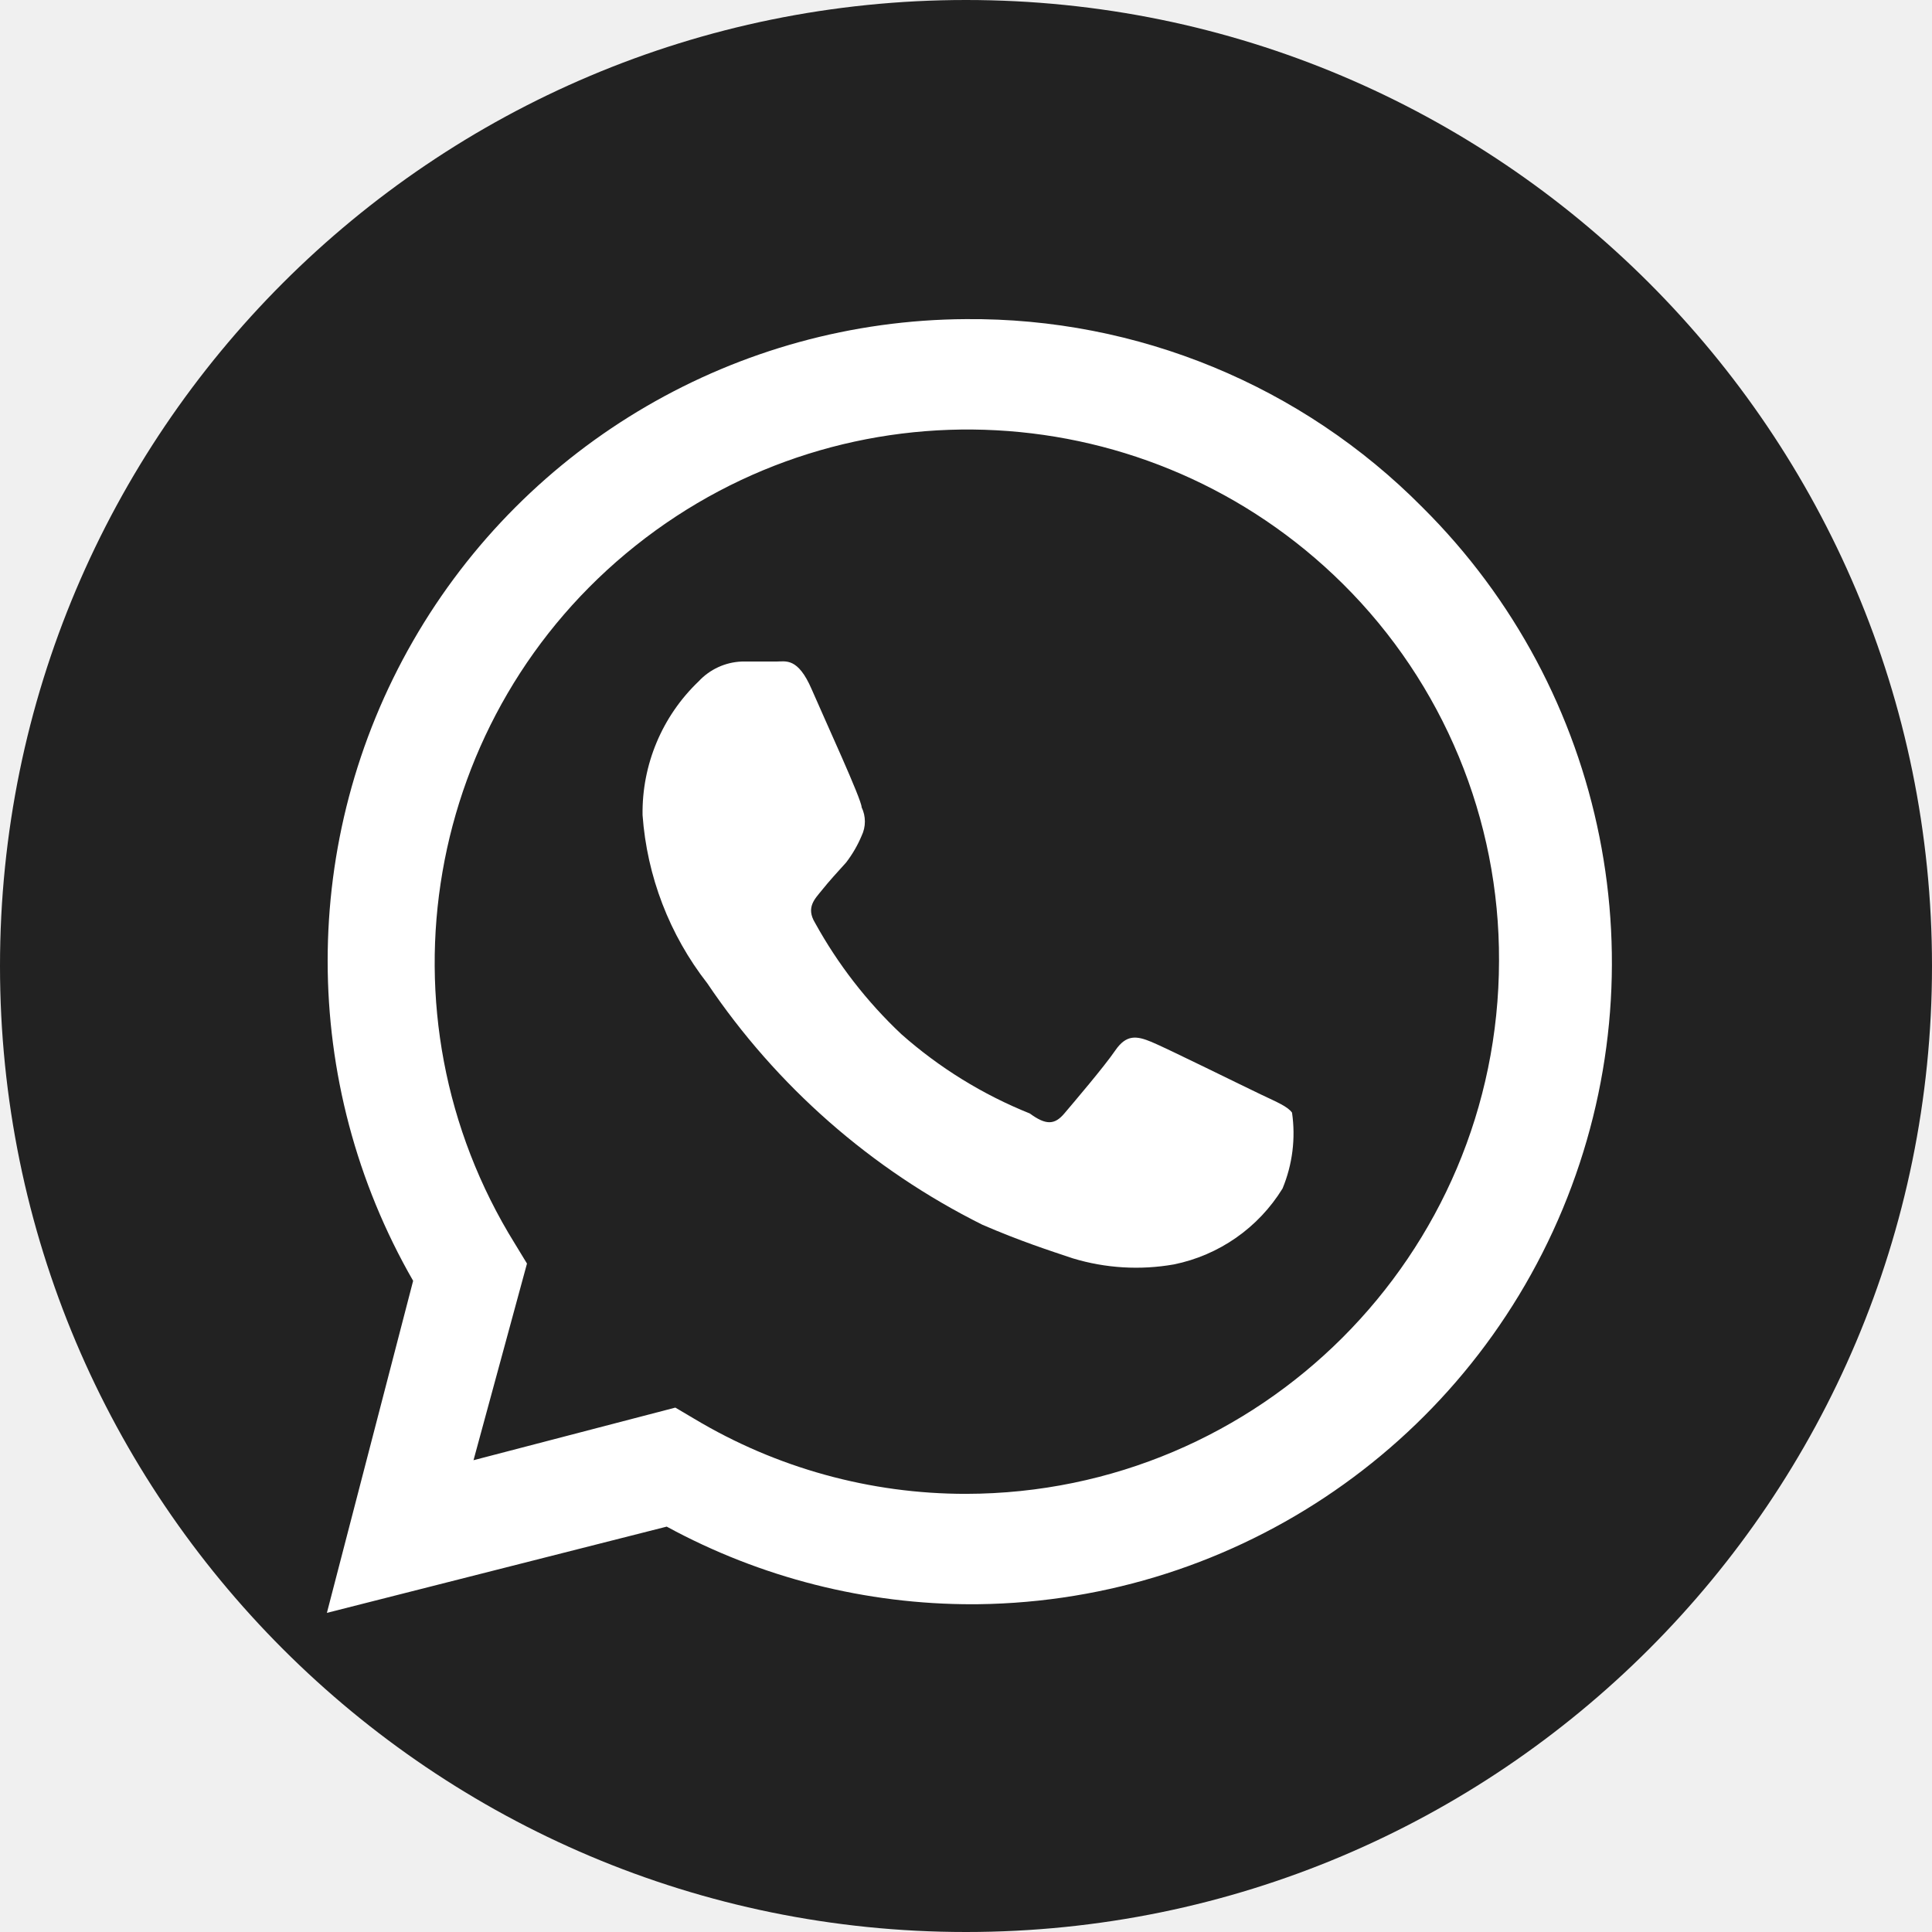
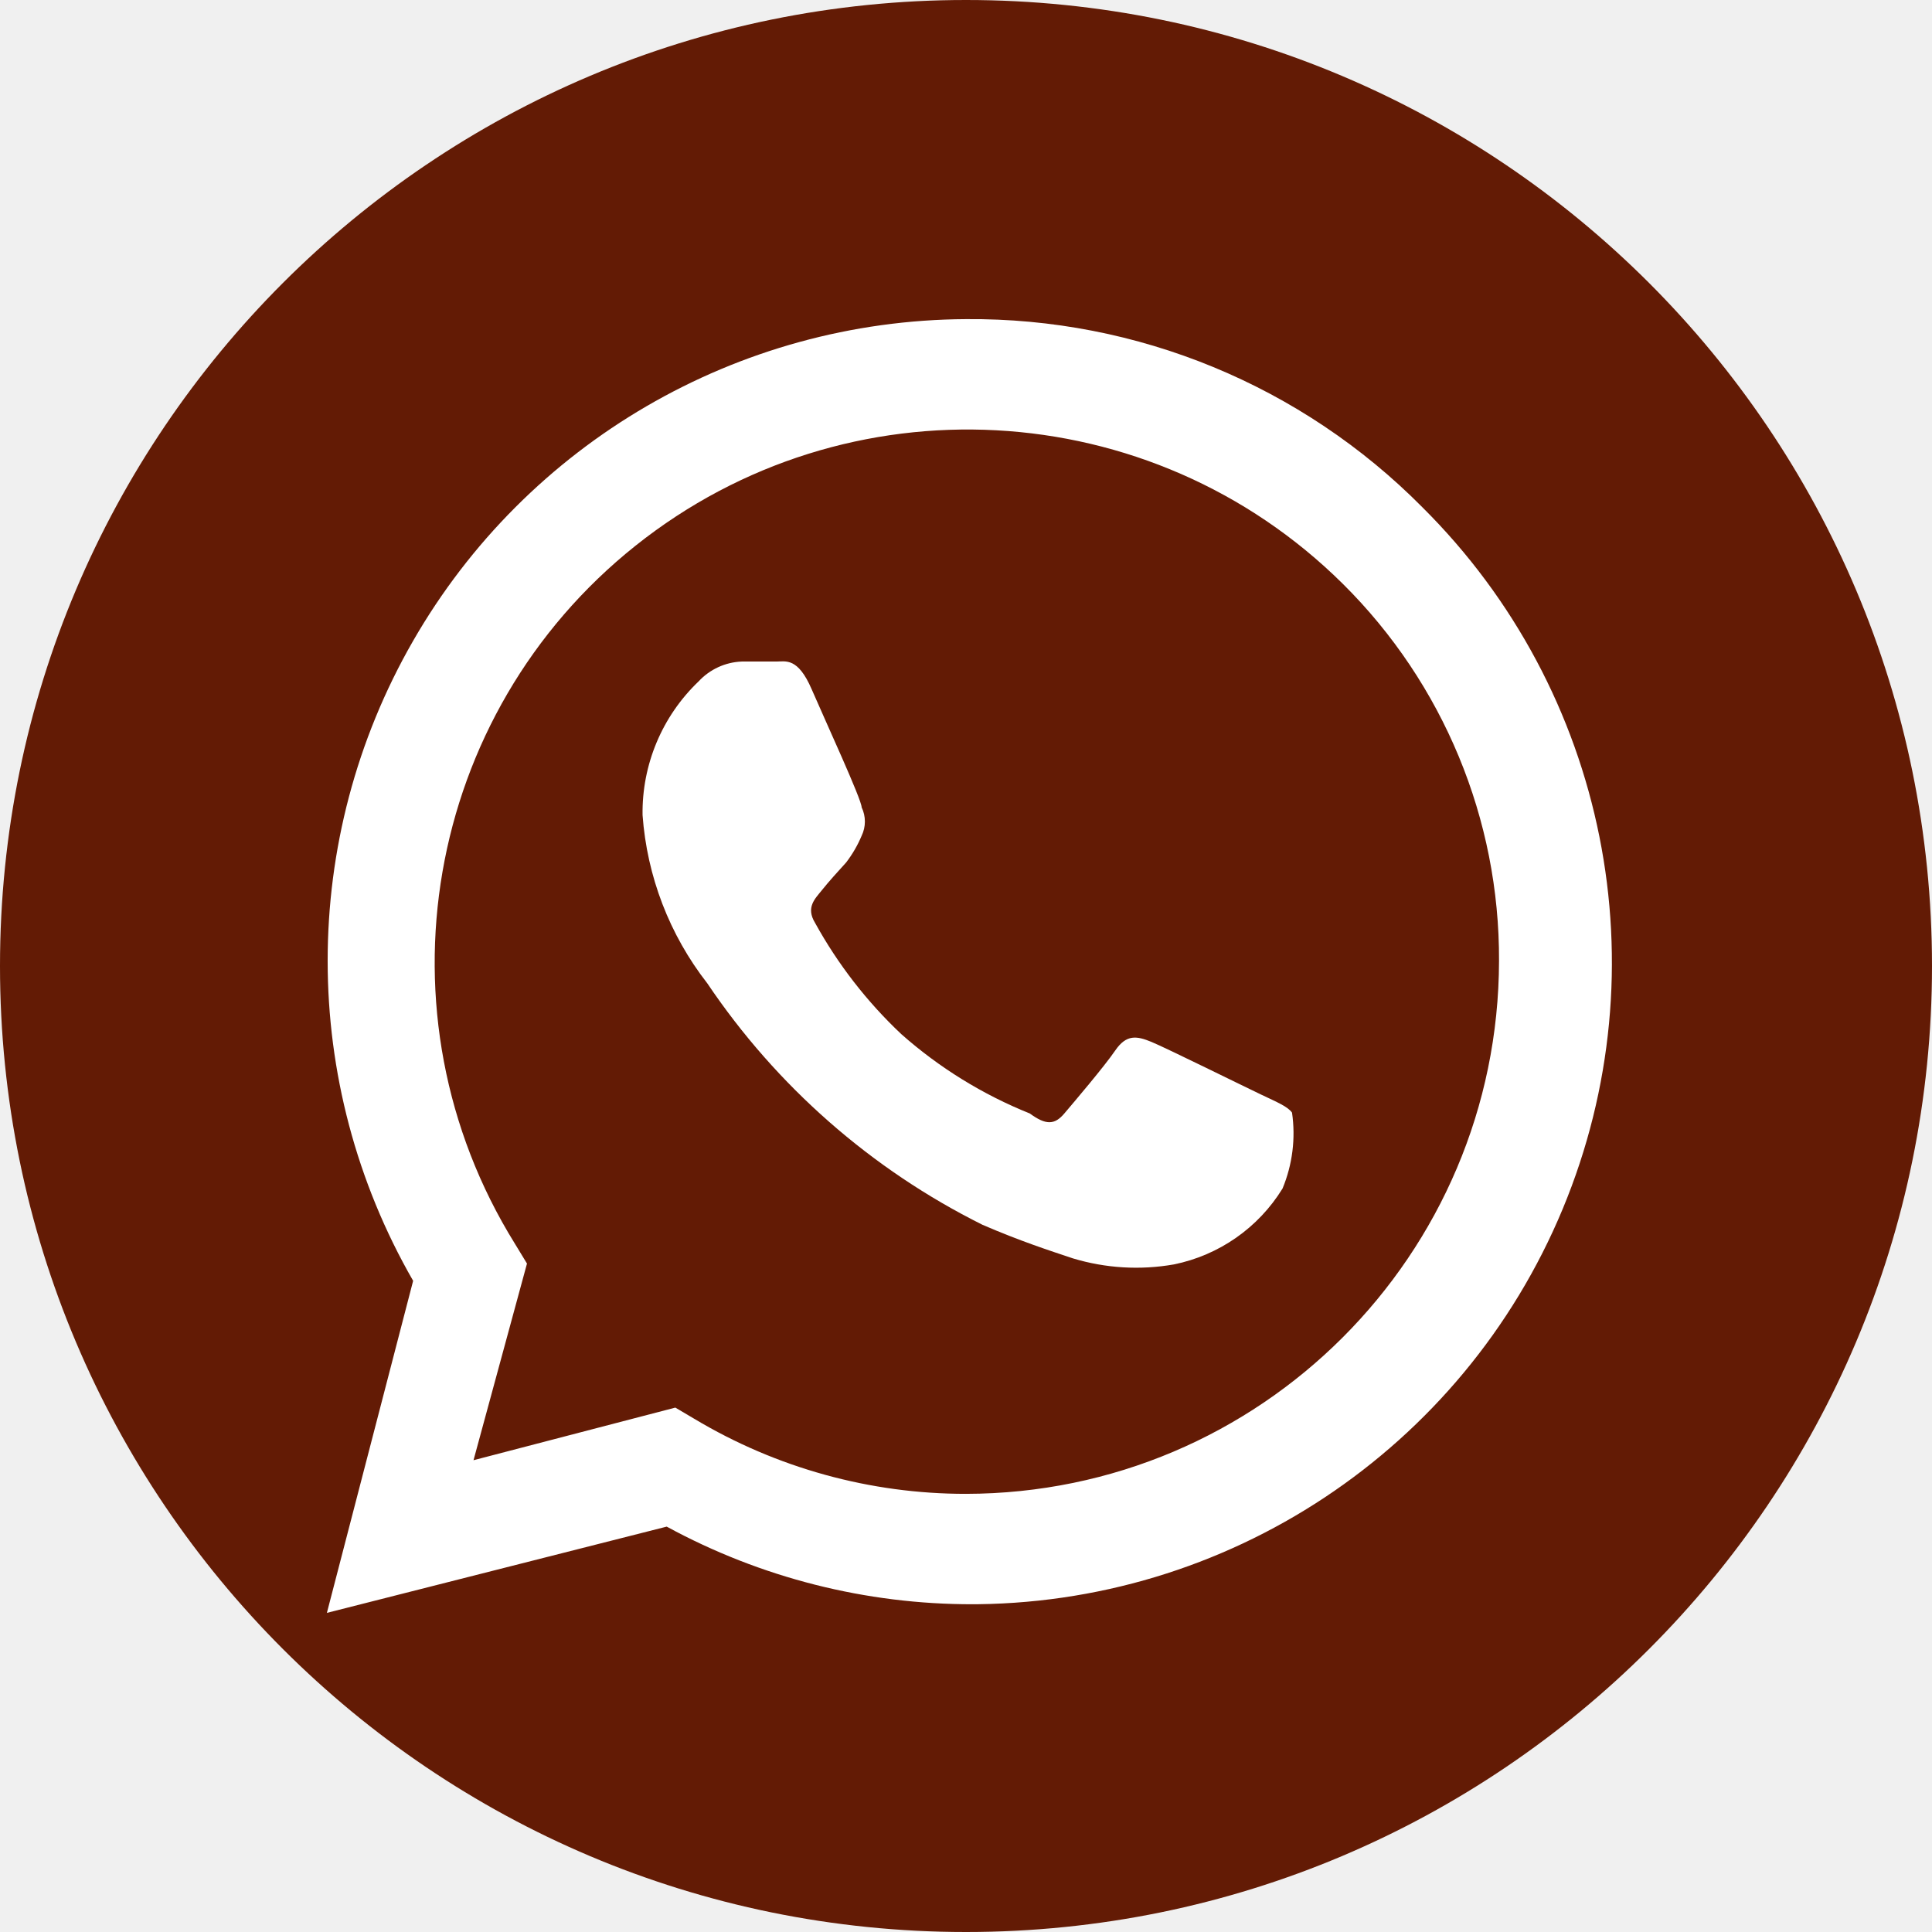
- <svg xmlns="http://www.w3.org/2000/svg" fill="#fff" width="80px" height="80px" viewBox="-3.2 -3.2 22.40 22.40" stroke="#fff" stroke-width="0">
+ <svg xmlns="http://www.w3.org/2000/svg" fill="#ffffff" width="80px" height="80px" viewBox="-3.2 -3.2 22.40 22.40" stroke="#ffffff" stroke-width="0">
  <g id="SVGRepo_bgCarrier" stroke-width="0">
-     <rect x="-3.2" y="-3.2" width="22.40" height="22.40" rx="11.2" fill="#222222" strokewidth="0" />
+     <rect x="-3.2" y="-3.2" width="22.40" height="22.40" rx="11.2" fill="#631b05" strokewidth="0" />
  </g>
  <g id="SVGRepo_tracerCarrier" stroke-linecap="round" stroke-linejoin="round" />
  <g id="SVGRepo_iconCarrier">
    <path d="M11.42 9.49c-.19-.09-1.1-.54-1.27-.61s-.29-.09-.42.1-.48.6-.59.73-.21.14-.4 0a5.13 5.13 0 0 1-1.49-.92 5.25 5.25 0 0 1-1-1.29c-.11-.18 0-.28.08-.38s.18-.21.28-.32a1.39 1.39 0 0 0 .18-.31.38.38 0 0 0 0-.33c0-.09-.42-1-.58-1.37s-.3-.32-.41-.32h-.4a.72.72 0 0 0-.5.23 2.1 2.1 0 0 0-.65 1.55A3.59 3.59 0 0 0 5 8.2 8.32 8.32 0 0 0 8.19 11c.44.19.78.3 1.05.39a2.53 2.53 0 0 0 1.17.07 1.93 1.93 0 0 0 1.26-.88 1.67 1.67 0 0 0 .11-.88c-.05-.07-.17-.12-.36-.21z" />
    <path d="M13.29 2.68A7.36 7.36 0 0 0 8 .5a7.44 7.44 0 0 0-6.41 11.15l-1 3.85 3.94-1a7.4 7.4 0 0 0 3.55.9H8a7.44 7.44 0 0 0 5.29-12.72zM8 14.12a6.12 6.12 0 0 1-3.15-.87l-.22-.13-2.34.61.62-2.28-.14-.23a6.18 6.18 0 0 1 9.6-7.65 6.12 6.12 0 0 1 1.81 4.37A6.19 6.19 0 0 1 8 14.12z" />
  </g>
</svg>
